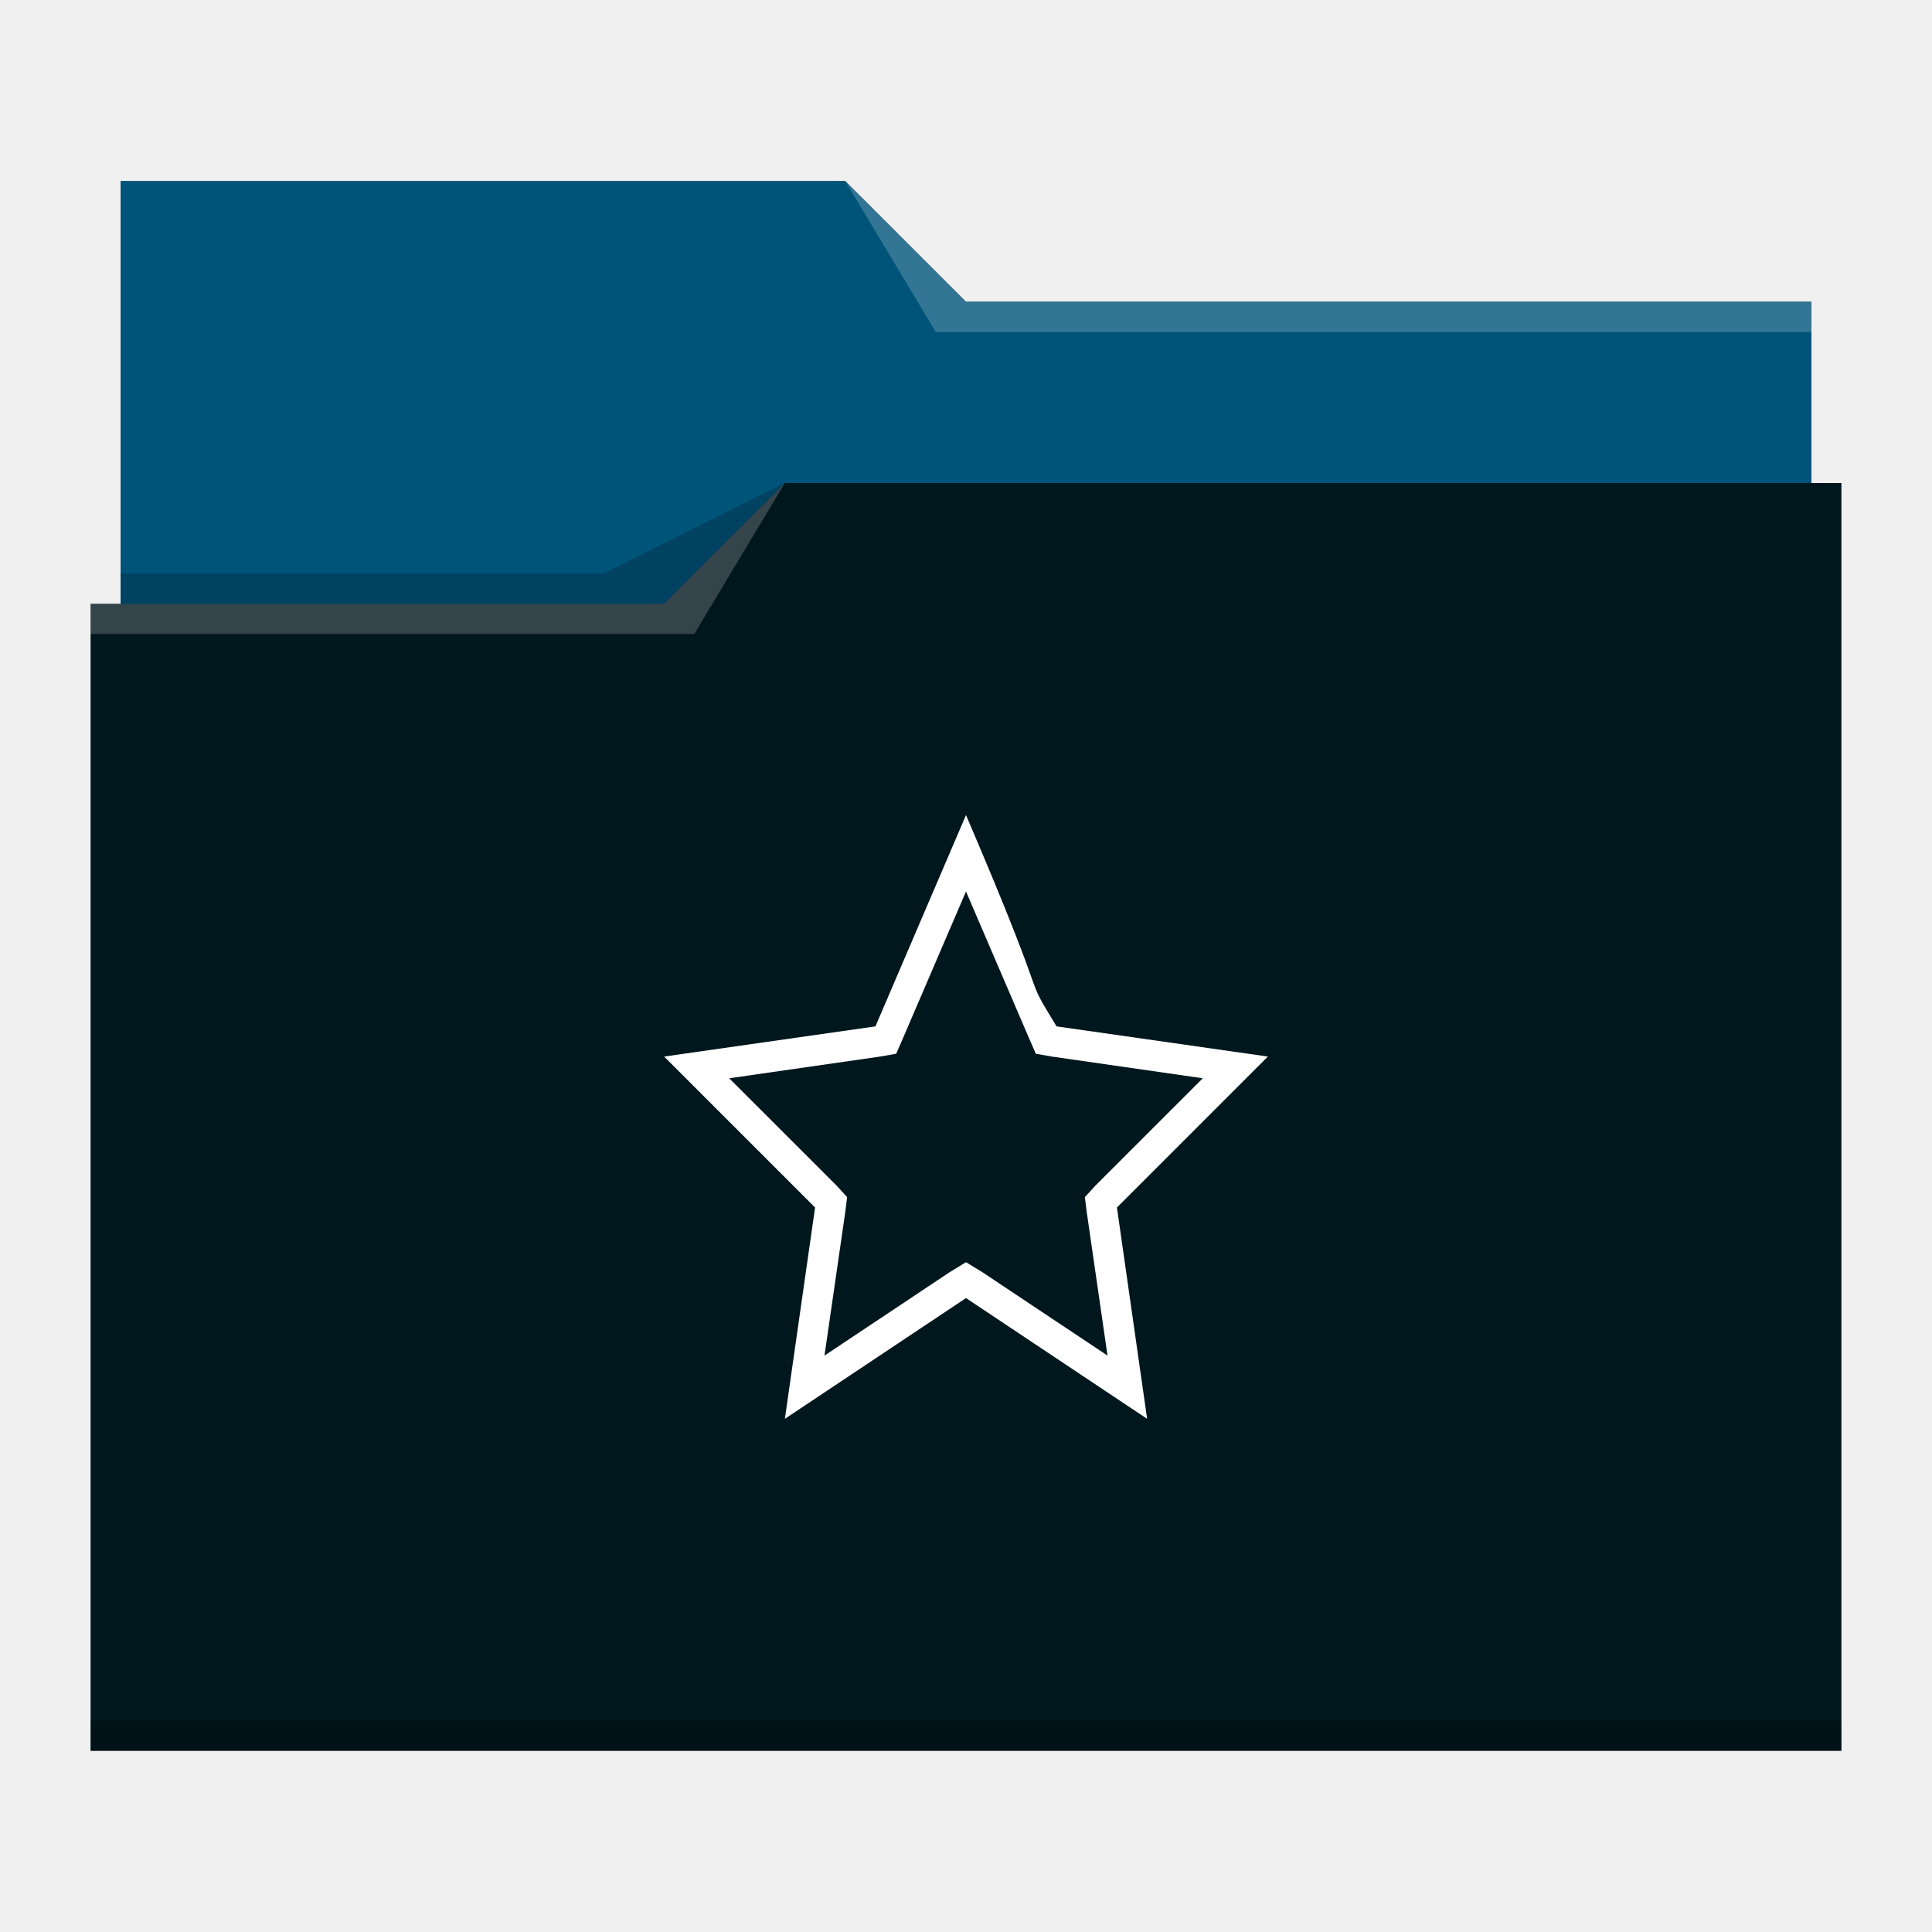
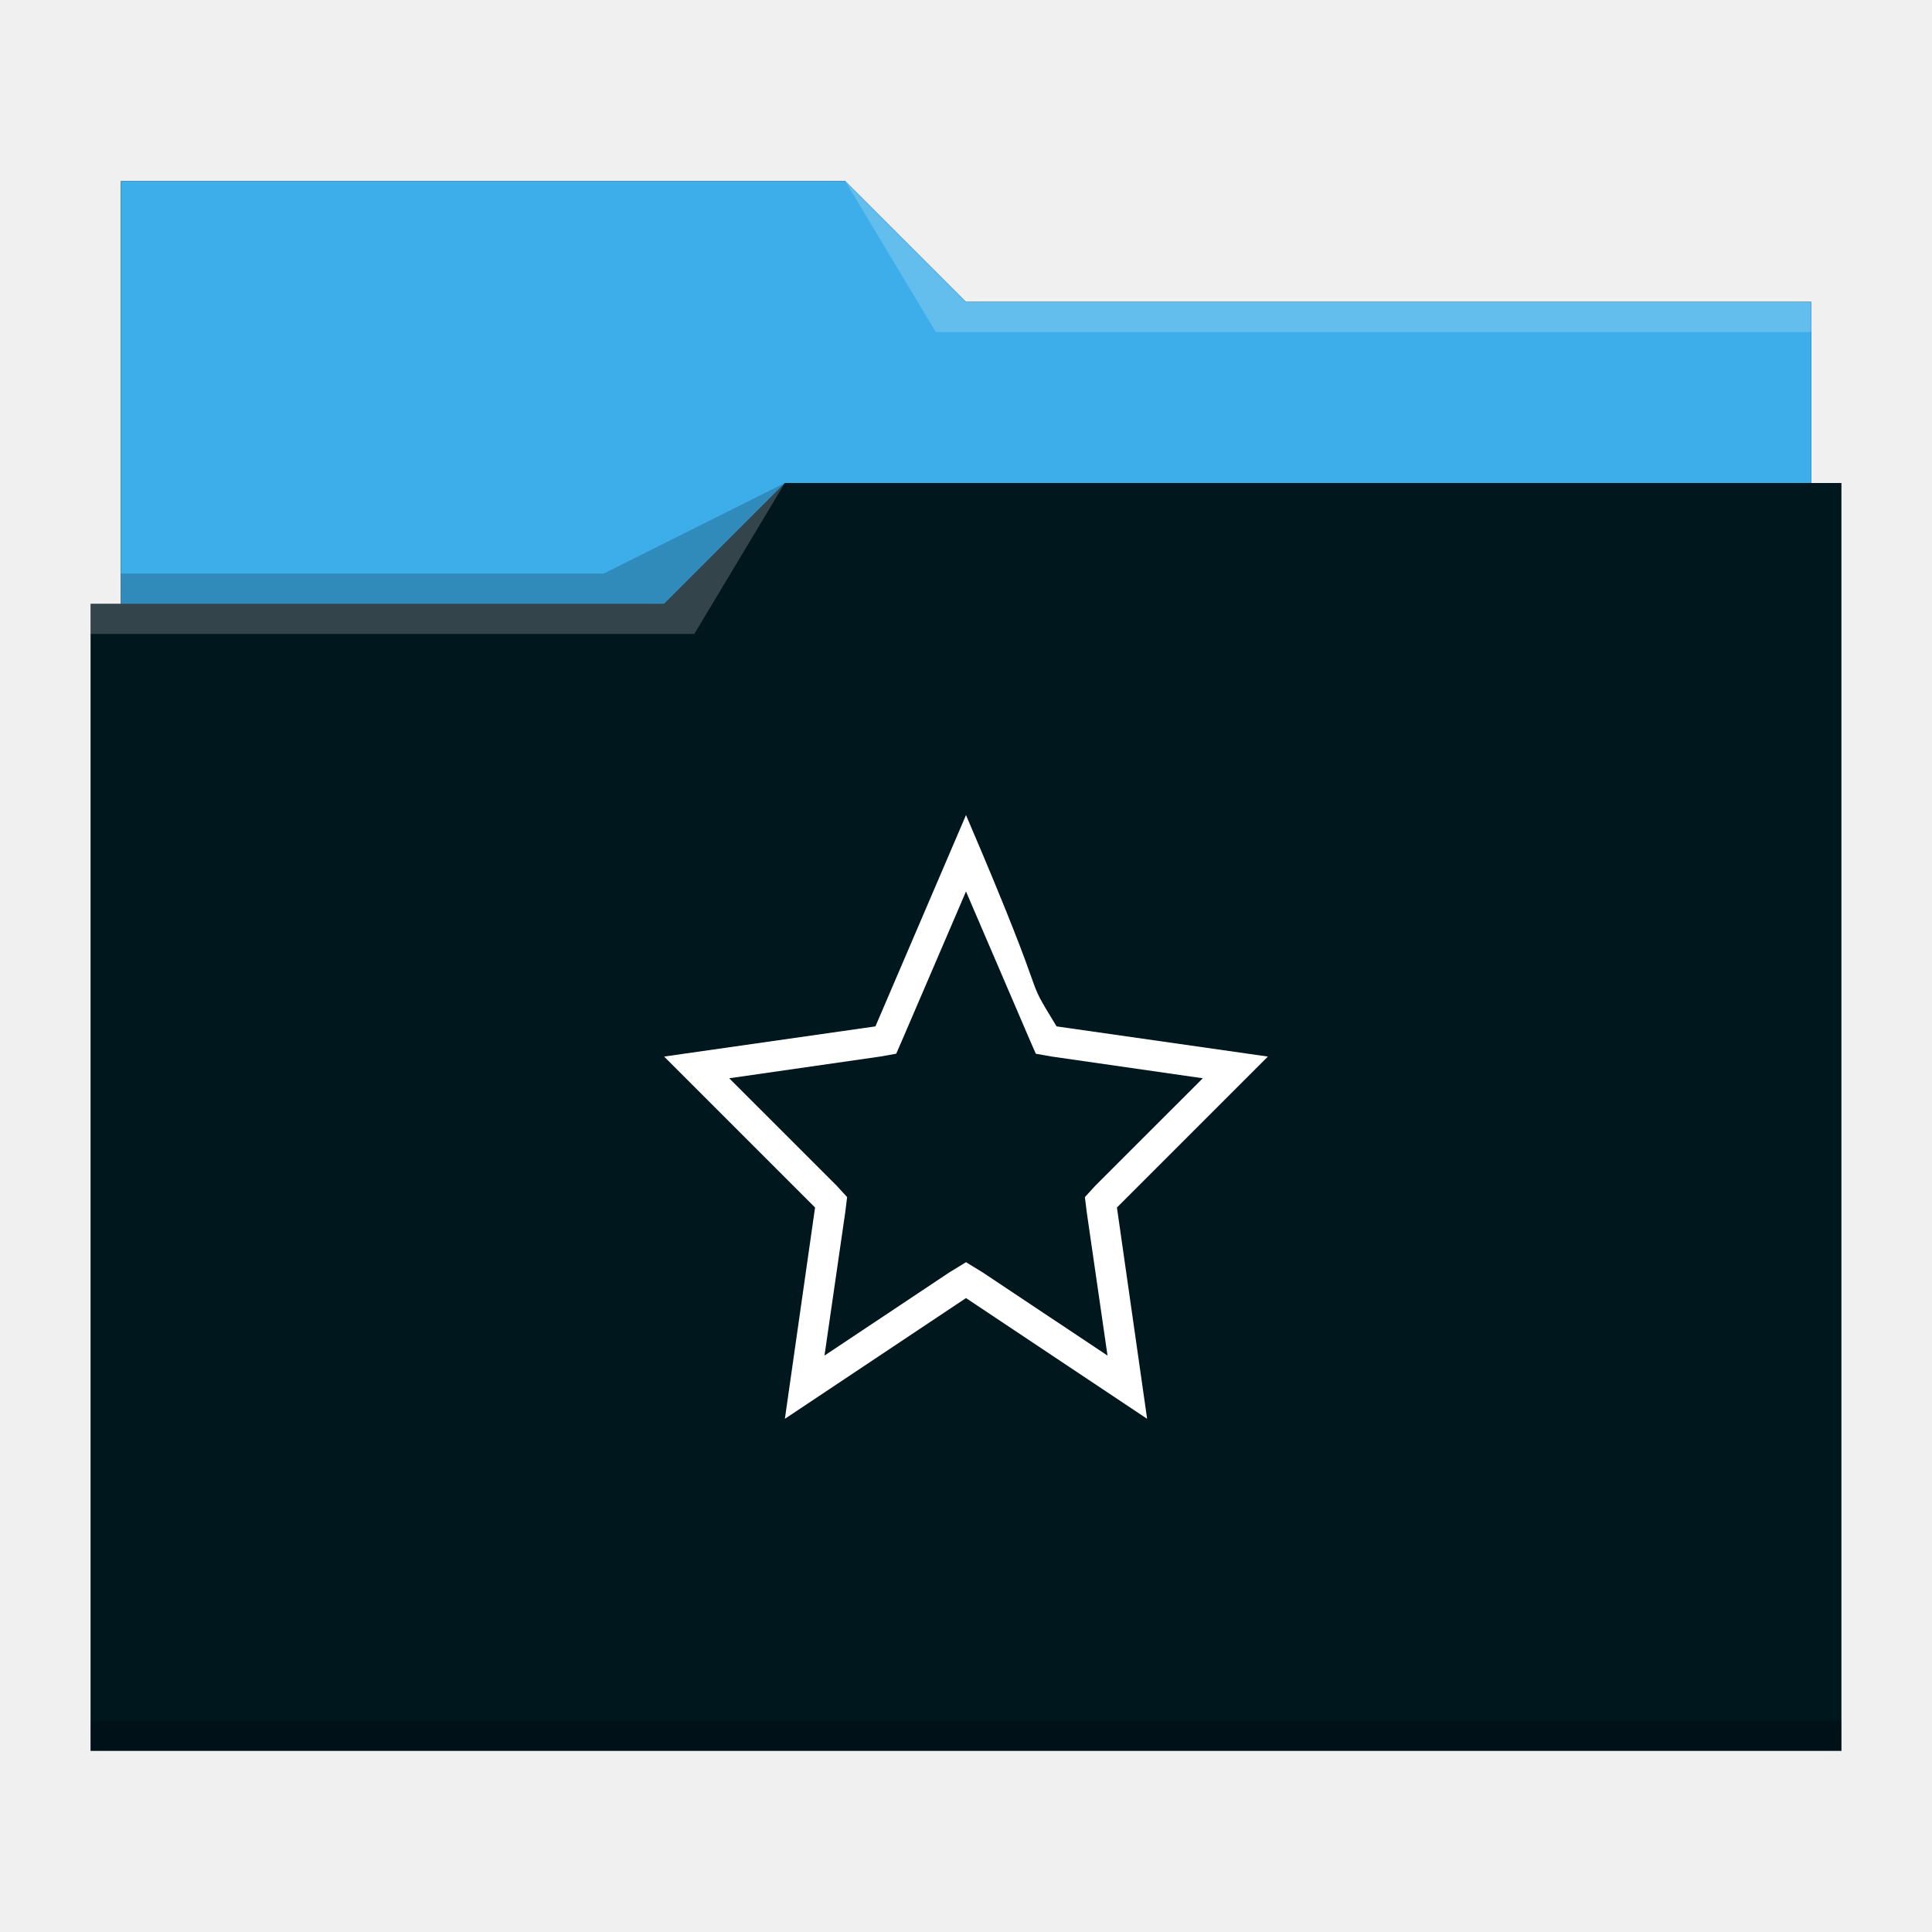
<svg xmlns="http://www.w3.org/2000/svg" viewBox="0 0 64 64" version="1.1" id="svg14">
  <defs id="defs3051">
    <style type="text/css" id="current-color-scheme">
      .ColorScheme-Text {
        color:#31363b;
      }
      .ColorScheme-Background {
        color:#eff0f1;
      }
      .ColorScheme-Highlight {
        color:#3daee9;
      }
      .ColorScheme-ViewText {
        color:#31363b;
      }
      .ColorScheme-ViewBackground {
        color:#fcfcfc;
      }
      .ColorScheme-ViewHover {
        color:#93cee9;
      }
      .ColorScheme-ViewFocus{
        color:#3daee9;
      }
      .ColorScheme-ButtonText {
        color:#31363b;
      }
      .ColorScheme-ButtonBackground {
        color:#eff0f1;
      }
      .ColorScheme-ButtonHover {
        color:#93cee9;
      }
      .ColorScheme-ButtonFocus{
        color:#3daee9;
      }
      </style>
  </defs>
  <path style="fill:#00171e;fill-opacity:1;stroke:none" d="M 4 6 L 4 11 L 4 20 L 3 20 L 3 21 L 3.002 21 C 3.002 21.004 3 21.008 3 21.012 L 3 57 L 3 58 L 4 58 L 60 58 L 61 58 L 61 57 L 61 21.012 L 61 21 L 61 16 L 60 16 L 60 11.01 C 60 11.007 59.998 11.004 59.998 11 L 60 11 L 60 10 L 32 10 L 28 6 L 4 6 z " class="ColorScheme-Highlight" id="path4" />
-   <path style="fill-opacity:1;fill-rule:evenodd;fill:#005379" d="M 4 6 L 4 11 L 4 20 L 22 20 L 26 16 L 60 16 L 60 11.01 C 60 11.007 59.998 11.004 59.998 11 L 60 11 L 60 10 L 32 10 L 28 6 L 4 6 z " id="path6" />
+   <path style="fill-opacity:1;fill-rule:evenodd;fill:#3daee9" d="M 4 6 L 4 11 L 4 20 L 22 20 L 26 16 L 60 16 L 60 11.01 C 60 11.007 59.998 11.004 59.998 11 L 60 11 L 60 10 L 32 10 L 28 6 L 4 6 z " id="path6" />
  <path style="fill:#ffffff;fill-opacity:0.2;fill-rule:evenodd" d="M 28 6 L 31 11 L 33 11 L 60 11 L 60 10 L 33 10 L 32 10 L 28 6 z M 26 16 L 22 20 L 3 20 L 3 21 L 23 21 L 26 16 z " id="path8" />
  <path style="fill-opacity:0.2;fill-rule:evenodd" d="M 26 16 L 20 19 L 4 19 L 4 20 L 22 20 L 26 16 z M 3 57 L 3 58 L 4 58 L 60 58 L 61 58 L 61 57 L 60 57 L 4 57 L 3 57 z " class="ColorScheme-Text" id="path10" />
  <path style="fill:#ffffff;fill-opacity:1;stroke:none" d="M 32 27 L 29 34 L 22 35 L 27 40 L 26 47 L 32 43 L 38 47 L 37 40 L 42 35 L 35 34 C 33.771 31.979 35 34 32 27 z M 32 29.531 L 34.094 34.406 L 34.312 34.906 L 34.844 35 L 39.844 35.719 L 36.281 39.281 L 35.938 39.656 L 36 40.156 L 36.688 44.906 L 32.562 42.156 L 32 41.812 L 31.438 42.156 L 27.312 44.906 L 28 40.156 L 28.062 39.656 L 27.719 39.281 L 24.156 35.719 L 29.156 35 L 29.688 34.906 L 29.906 34.406 L 32 29.531 z " class="ColorScheme-Background" id="path12" />
</svg>
